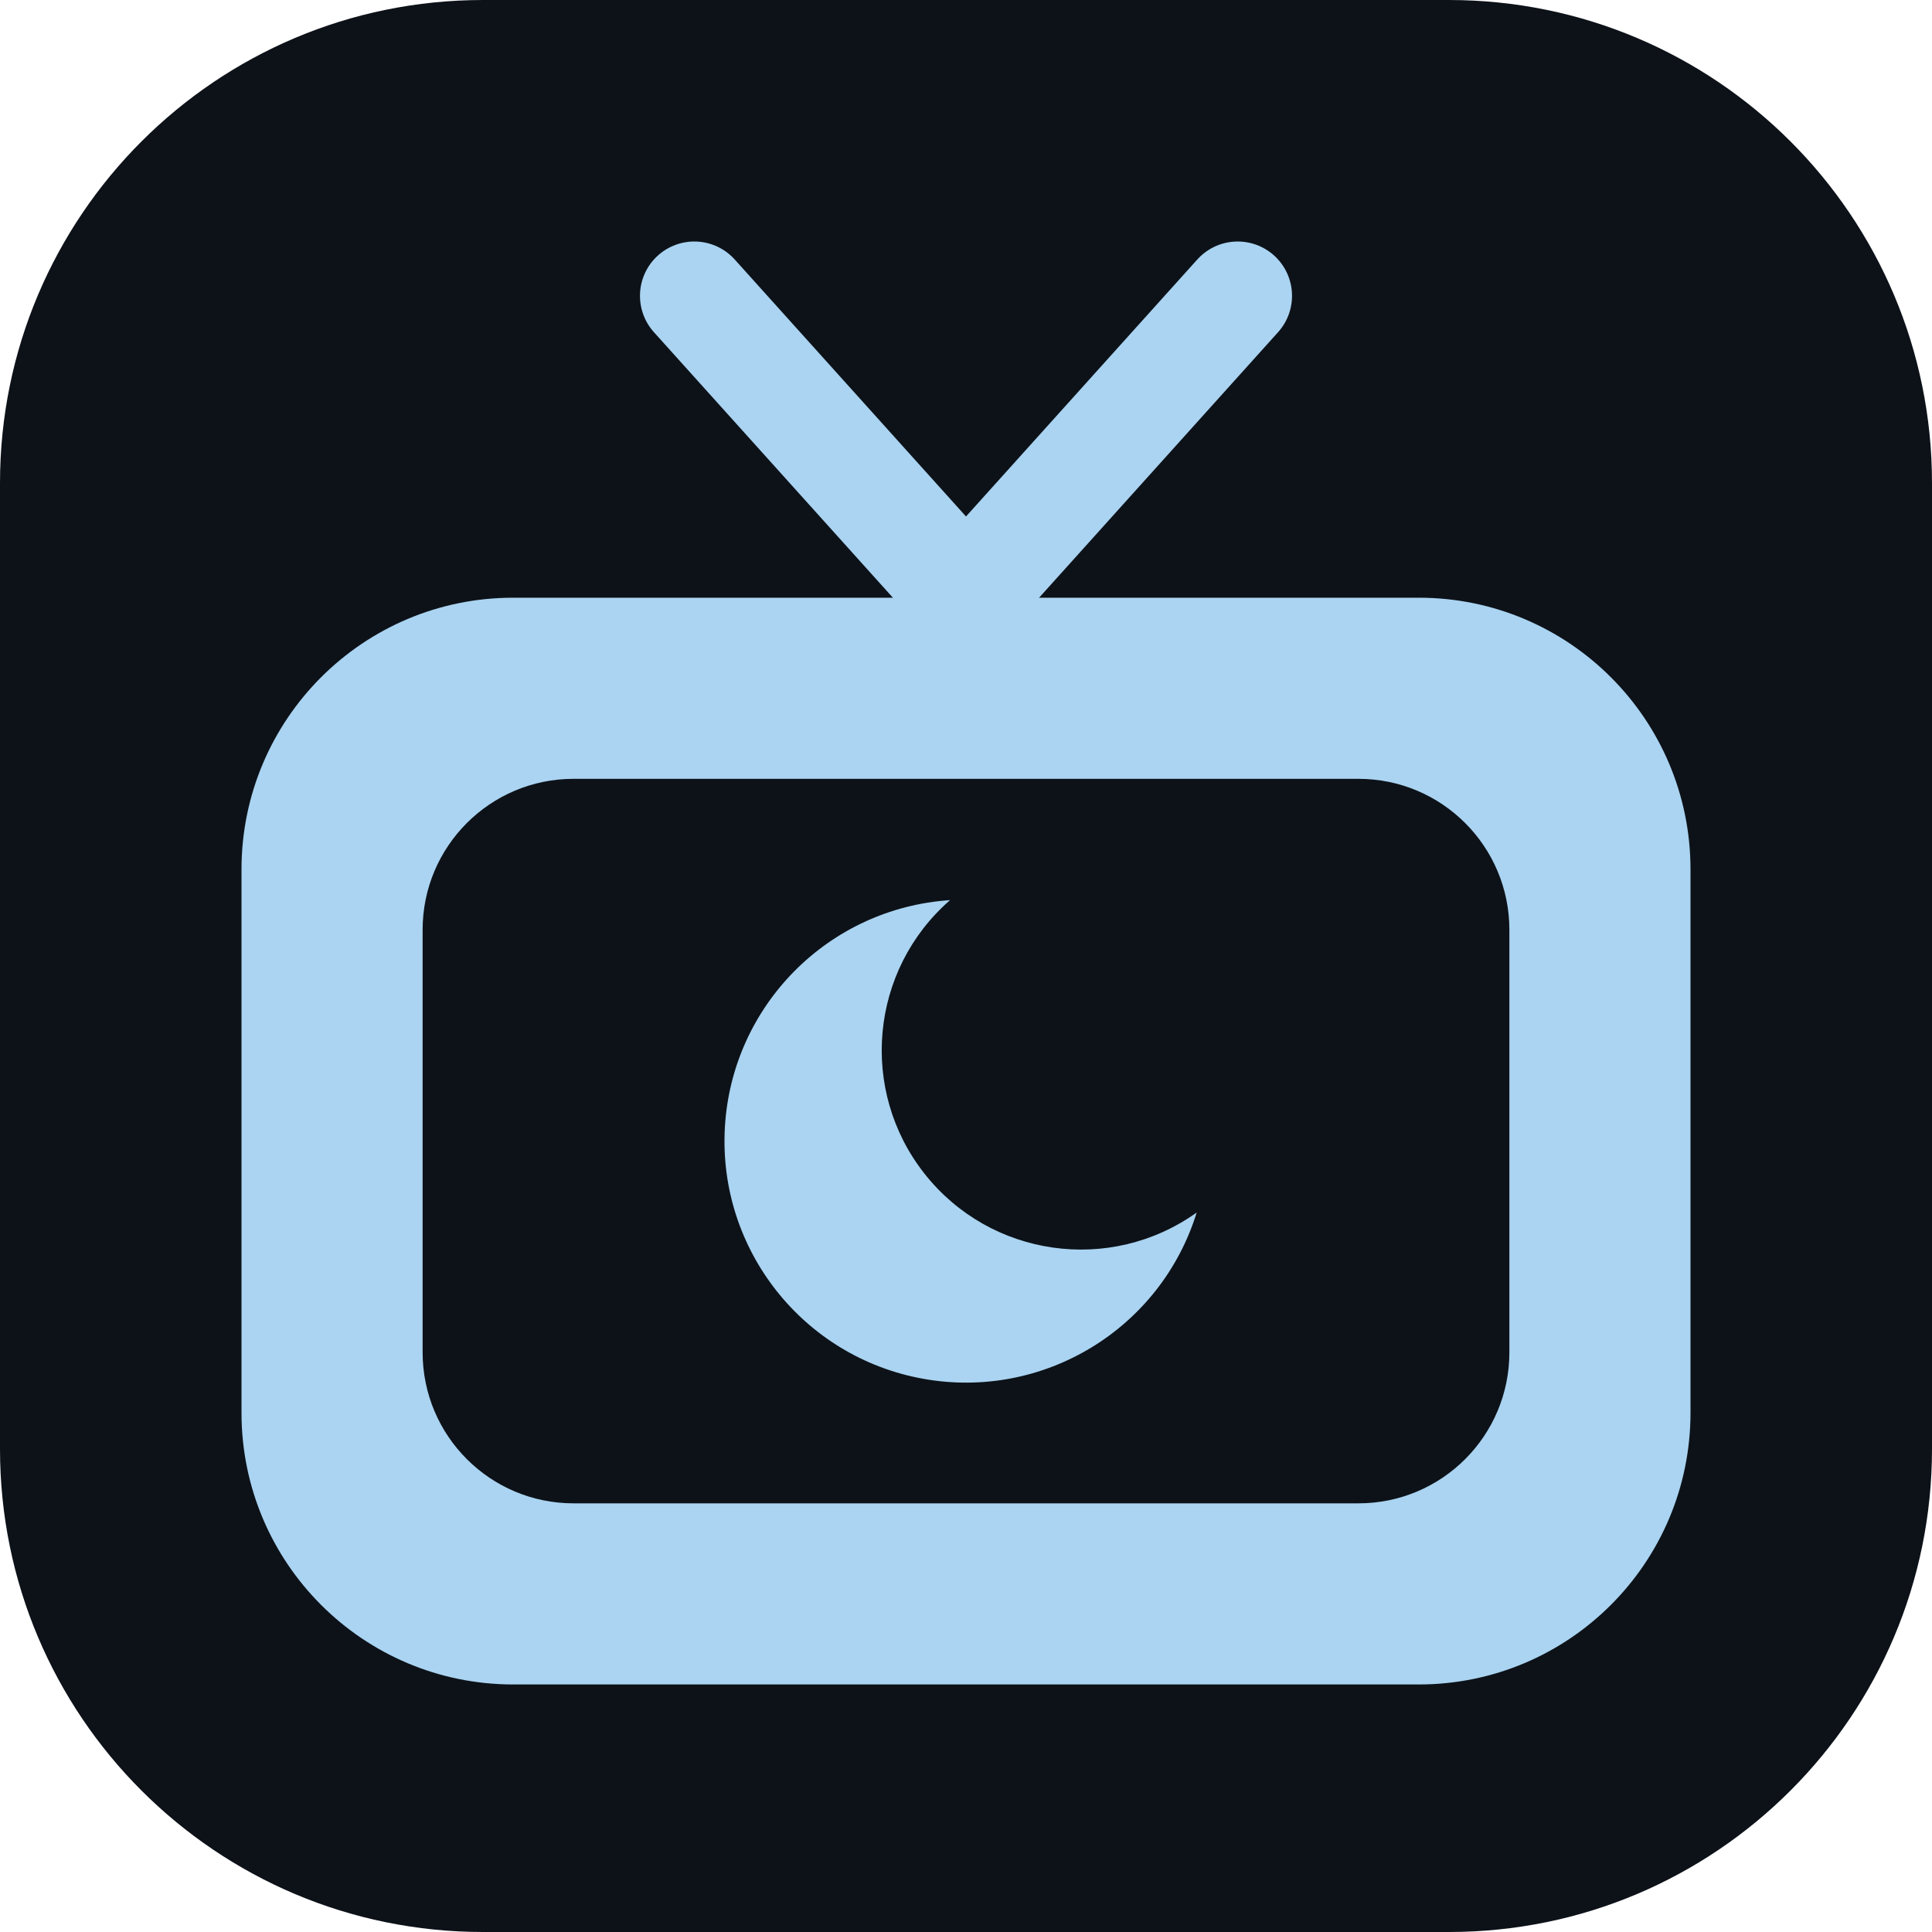
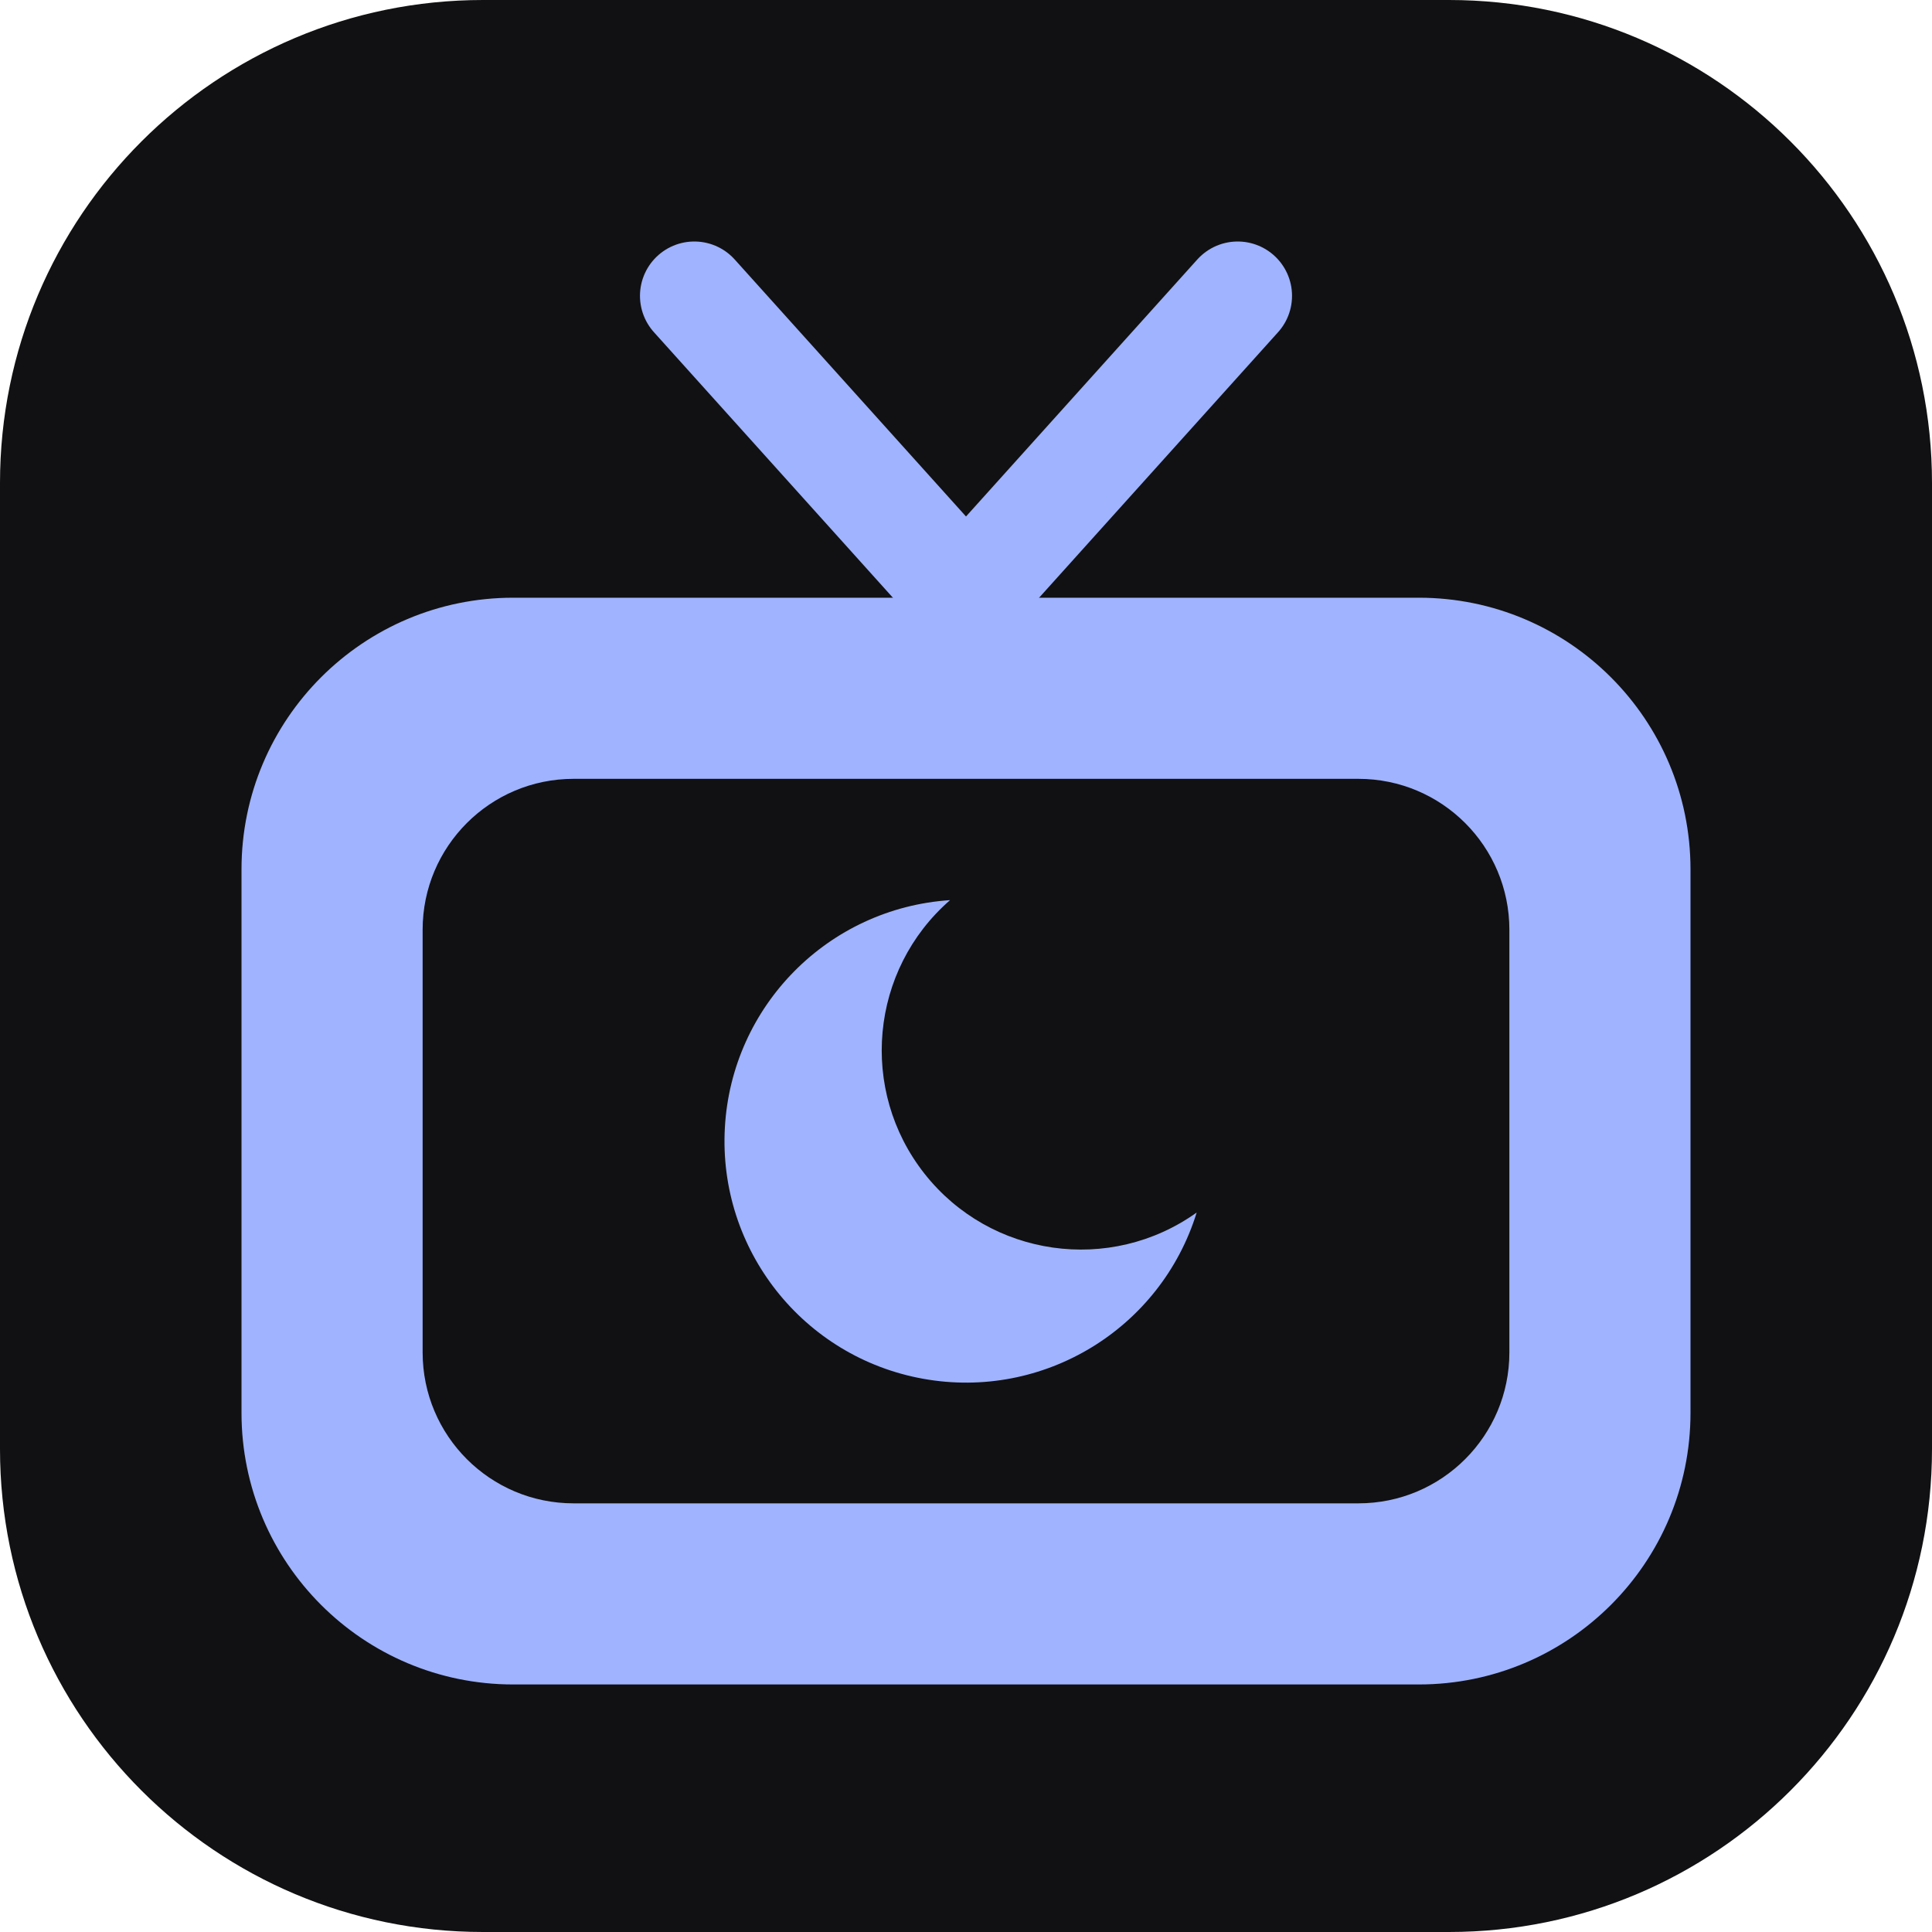
<svg xmlns="http://www.w3.org/2000/svg" viewBox="0 0 32 32">
-   <rect width="32" height="32" rx="8" fill="#0d1219" />
+   <rect width="32" height="32" rx="8" fill="#111113" />
  <g transform="translate(16 16) scale(1) translate(-16 -15.6)">
-     <path d="M11.5 4.5 16 9.5l4.5-5" fill="none" stroke="#aad4f1" stroke-width="1.8" stroke-linecap="round" stroke-linejoin="round" />
-     <rect x="4" y="9.5" width="24" height="18" rx="4.5" fill="#aad4f1" />
-     <rect x="7" y="12.5" width="18" height="12" rx="2.5" fill="#0d1219" />
-     <path d="M15.736 14.509A4 4 0 1 0 19.821 19.683 3.3 3.3 0 0 1 15.736 14.509z" fill="#aad4f1" />
+     <path d="M11.5 4.5 16 9.5l4.5-5" fill="none" stroke="#a0b3fe" stroke-width="1.8" stroke-linecap="round" stroke-linejoin="round" />
+     <rect x="4" y="9.5" width="24" height="18" rx="4.5" fill="#a0b3fe" />
+     <rect x="7" y="12.5" width="18" height="12" rx="2.5" fill="#111113" />
+     <path d="M15.736 14.509A4 4 0 1 0 19.821 19.683 3.3 3.3 0 0 1 15.736 14.509z" fill="#a0b3fe" />
  </g>
</svg>
